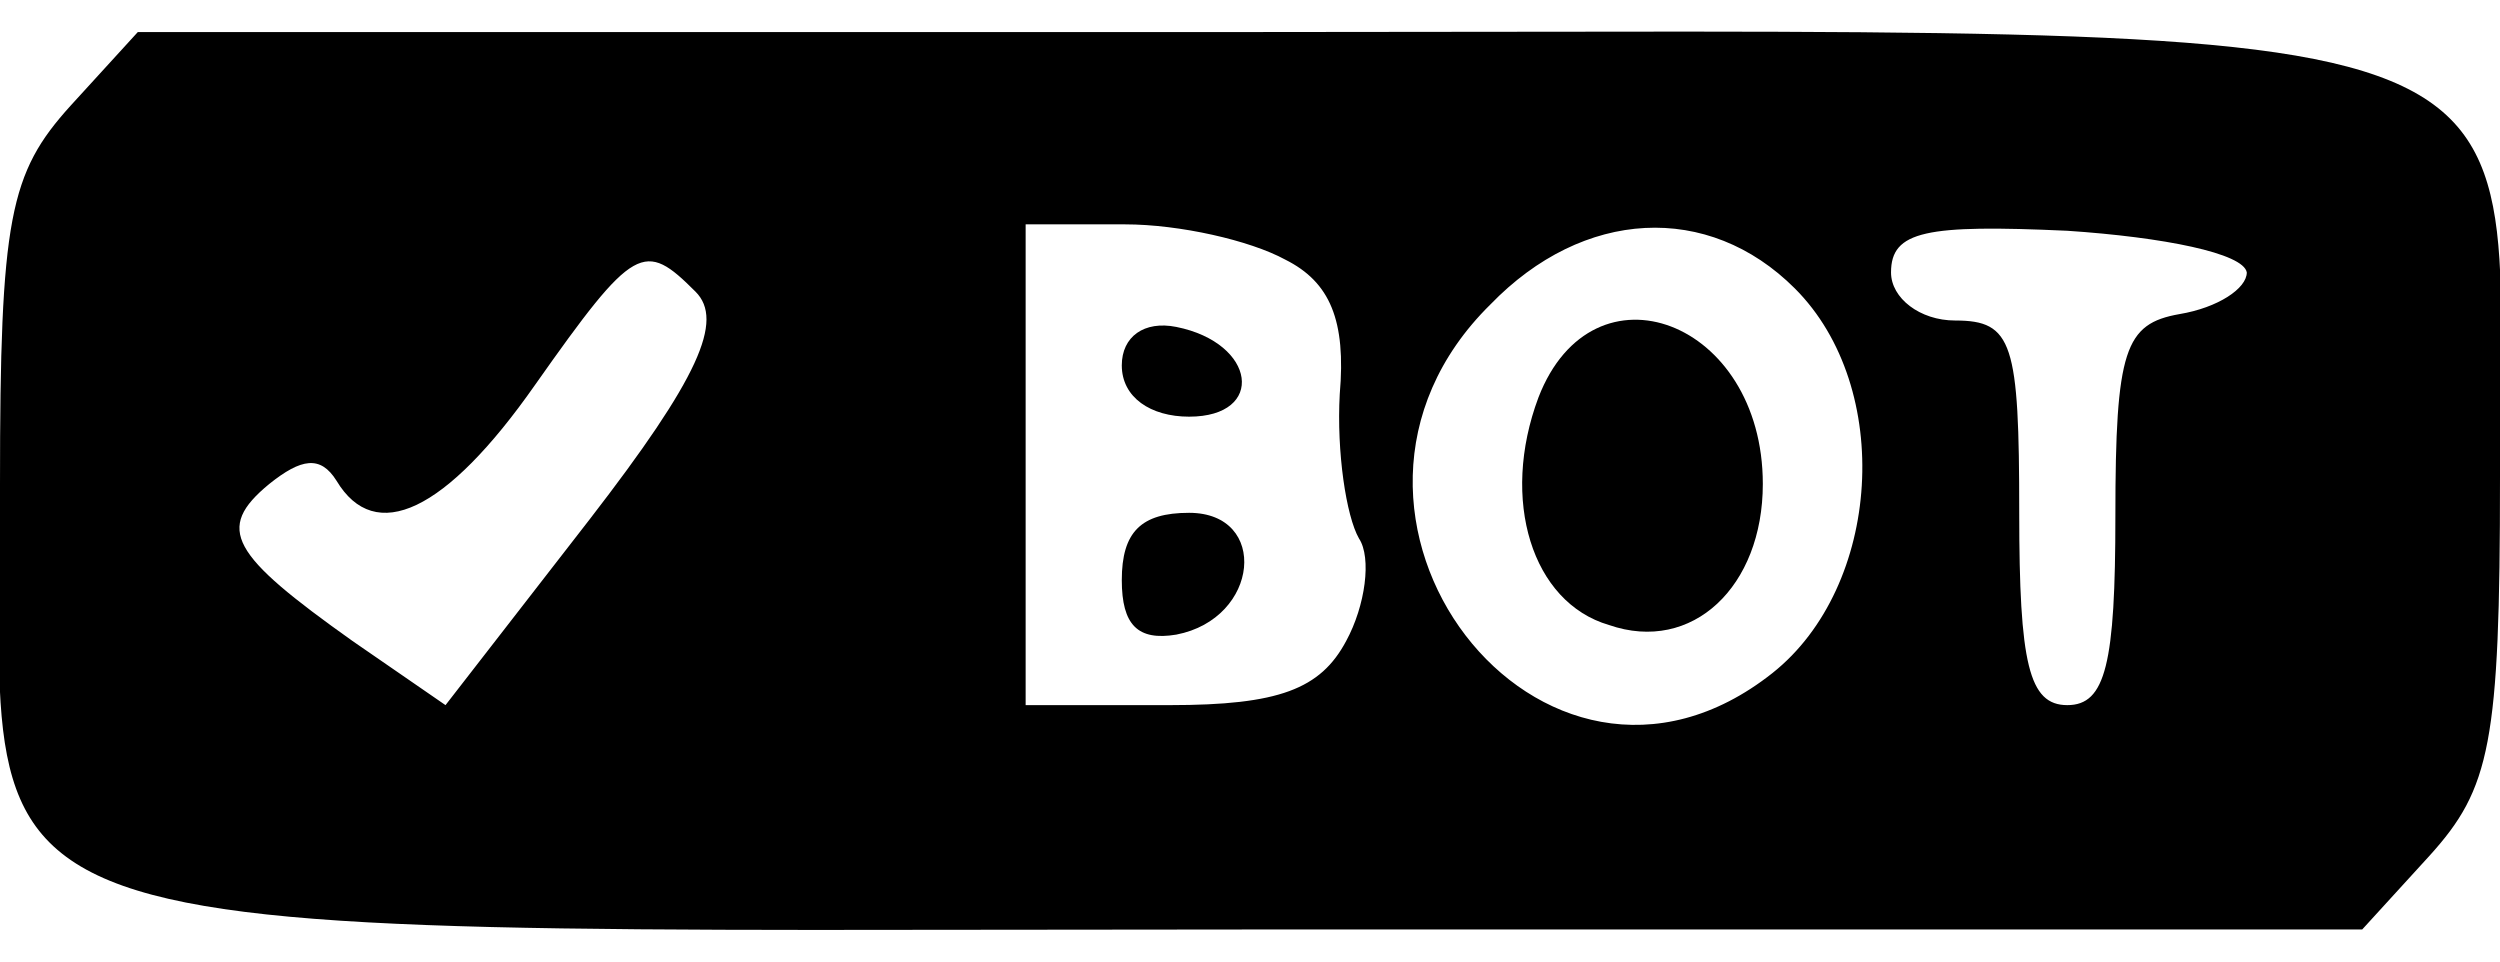
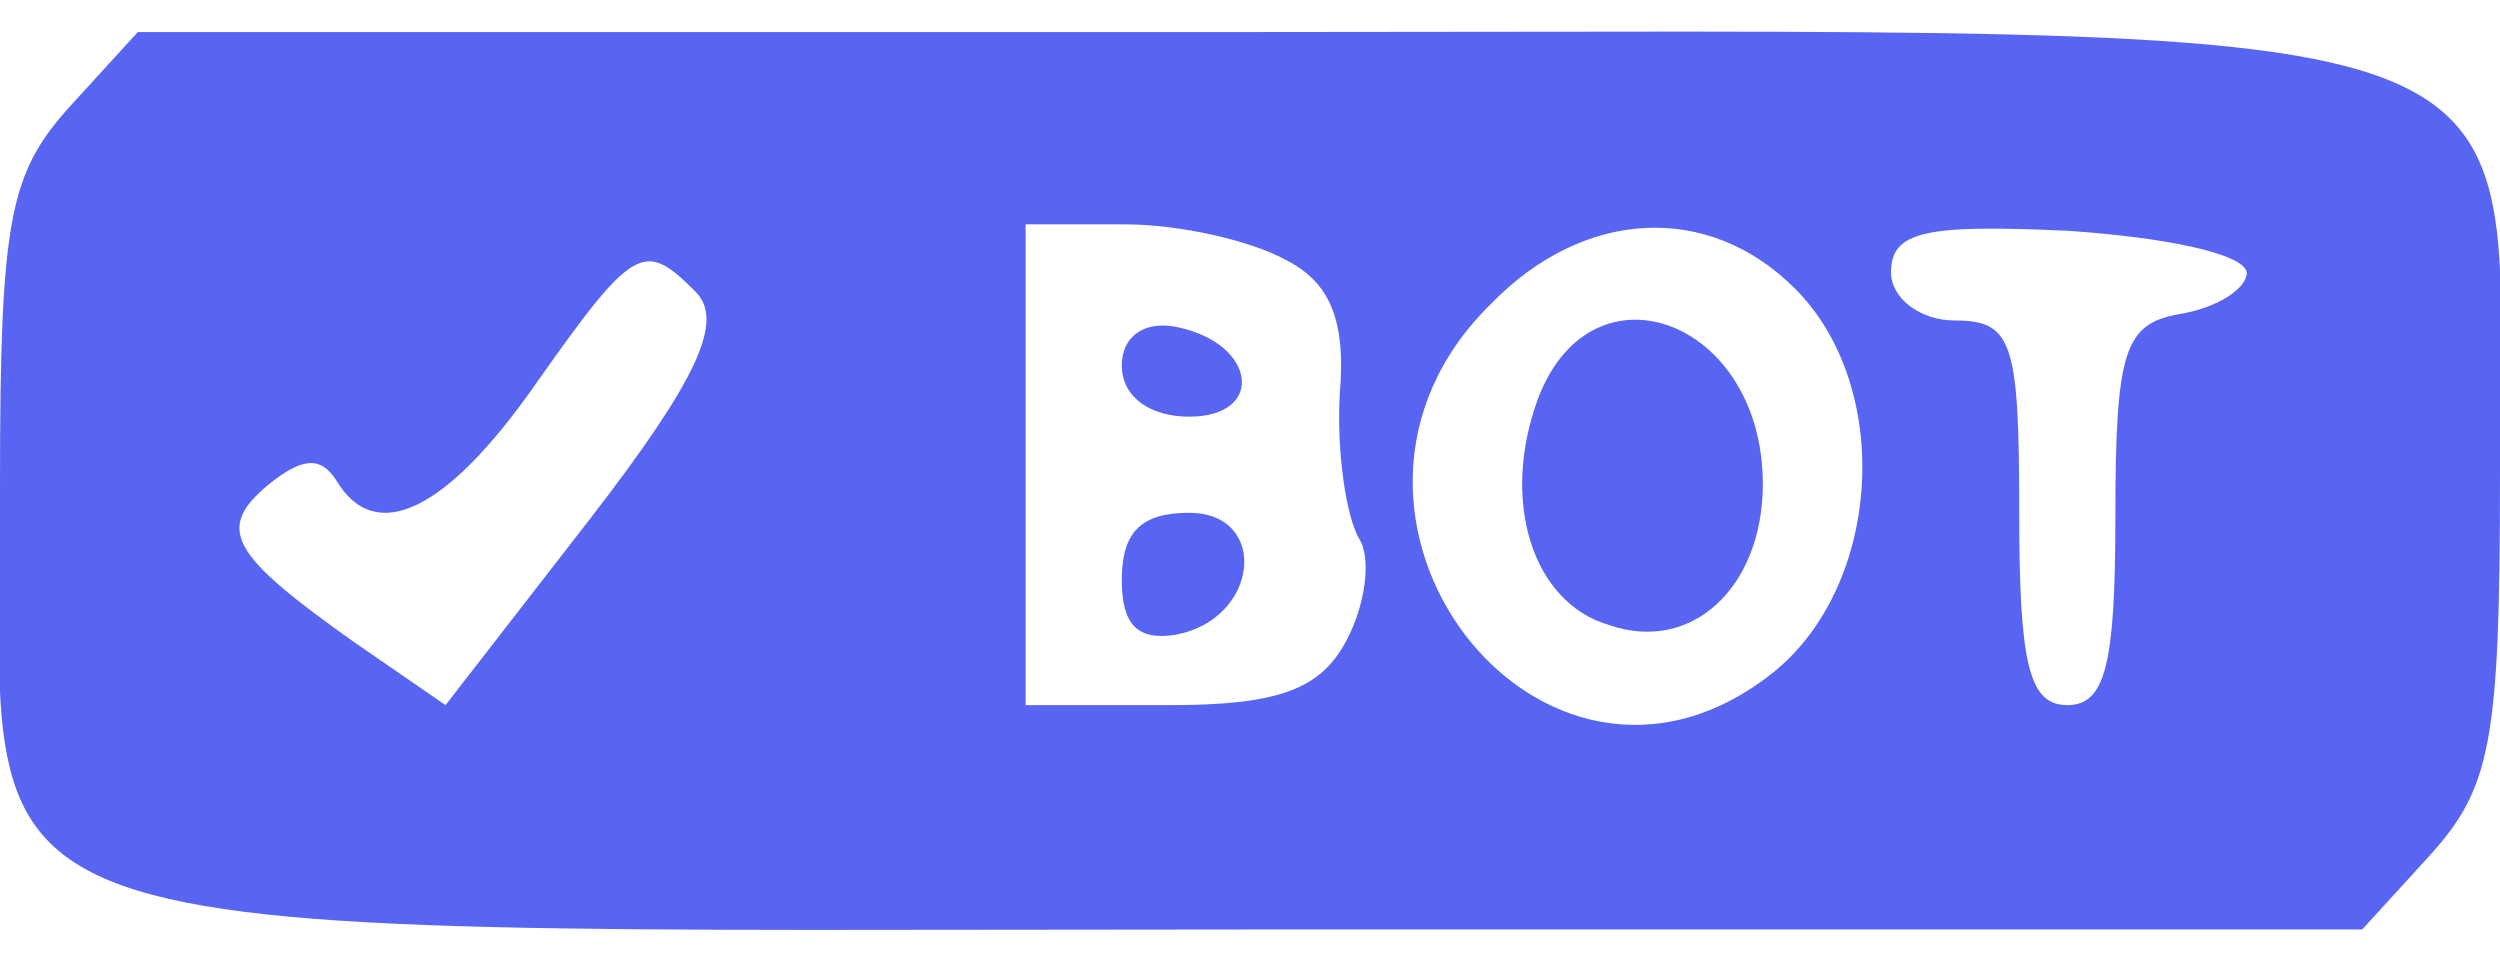
<svg xmlns="http://www.w3.org/2000/svg" version="1.0" width="78pt" height="30pt" viewBox="0 0 78 30" preserveAspectRatio="xMidYMid meet">
-   <g transform="translate(0,30) scale(0.1,-0.1)" fill="#000000" stroke="none">
+   <g transform="translate(0,30) scale(0.1,-0.1)" fill="#5865F2" stroke="none">
    <path d="M22 267 c-19 -21 -22 -35 -22 -118 0 -149 -28 -139 391 -139 l346 0 21 23 c19 21 22 35 22 118 0 149 28 139 -391 139 l-346 0 -21 -23z m379 -48 c14 -7 19 -19 17 -42 -1 -18 2 -38 6 -45 4 -6 2 -21 -4 -32 -8 -15 -21 -20 -55 -20 l-45 0 0 75 0 75 31 0 c17 0 39 -5 50 -11z m159 -9 c31 -31 27 -93 -7 -120 -72 -57 -154 50 -88 115 29 30 68 32 95 5z m141 5 c0 -5 -9 -11 -21 -13 -17 -3 -20 -11 -20 -63 0 -46 -3 -59 -15 -59 -12 0 -15 13 -15 60 0 53 -2 60 -20 60 -11 0 -20 7 -20 15 0 13 11 15 55 13 30 -2 55 -7 56 -13z m-484 -6 c9 -9 1 -27 -33 -71 l-45 -58 -29 20 c-38 27 -43 35 -26 49 10 8 16 9 21 1 12 -20 34 -10 62 30 31 44 34 45 50 29z" />
    <path d="M350 186 c0 -10 9 -16 21 -16 24 0 21 23 -4 28 -10 2 -17 -3 -17 -12z" />
    <path d="M350 119 c0 -14 5 -19 17 -17 26 5 29 38 4 38 -15 0 -21 -6 -21 -21z" />
    <path d="M480 176 c-12 -32 -2 -64 22 -71 26 -9 48 12 48 44 0 51 -53 71 -70 27z" />
  </g>
</svg>
